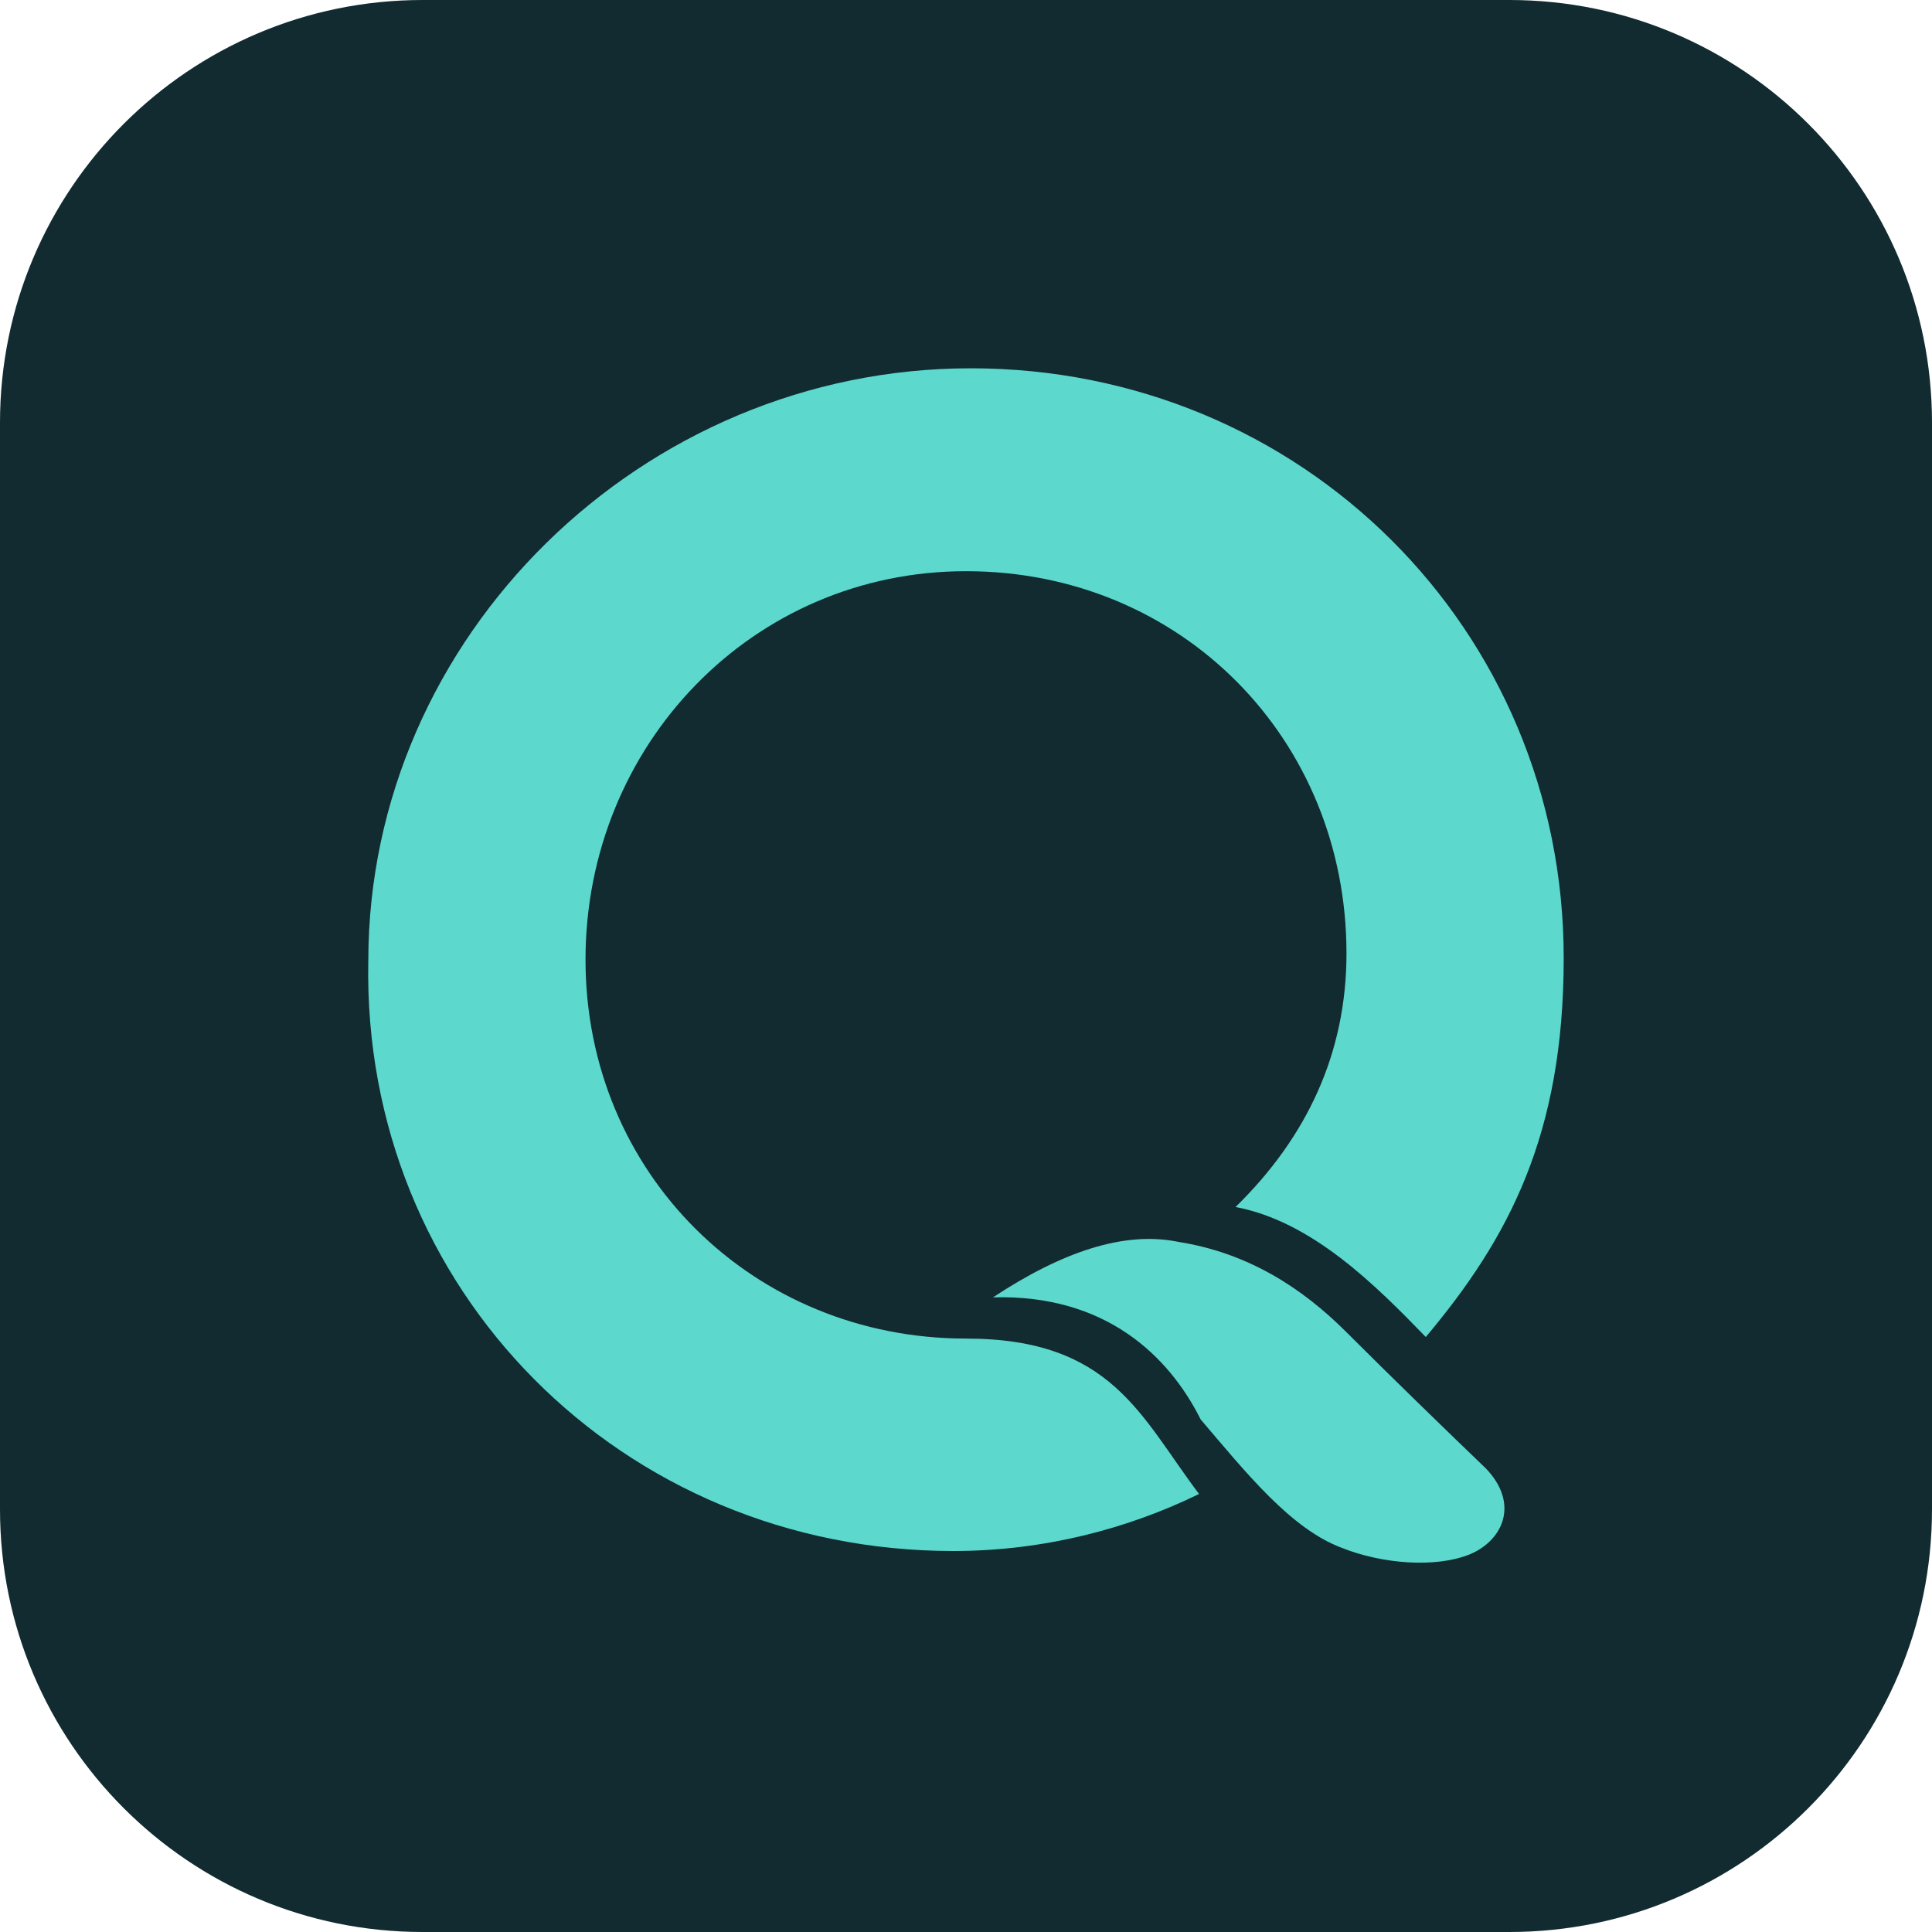
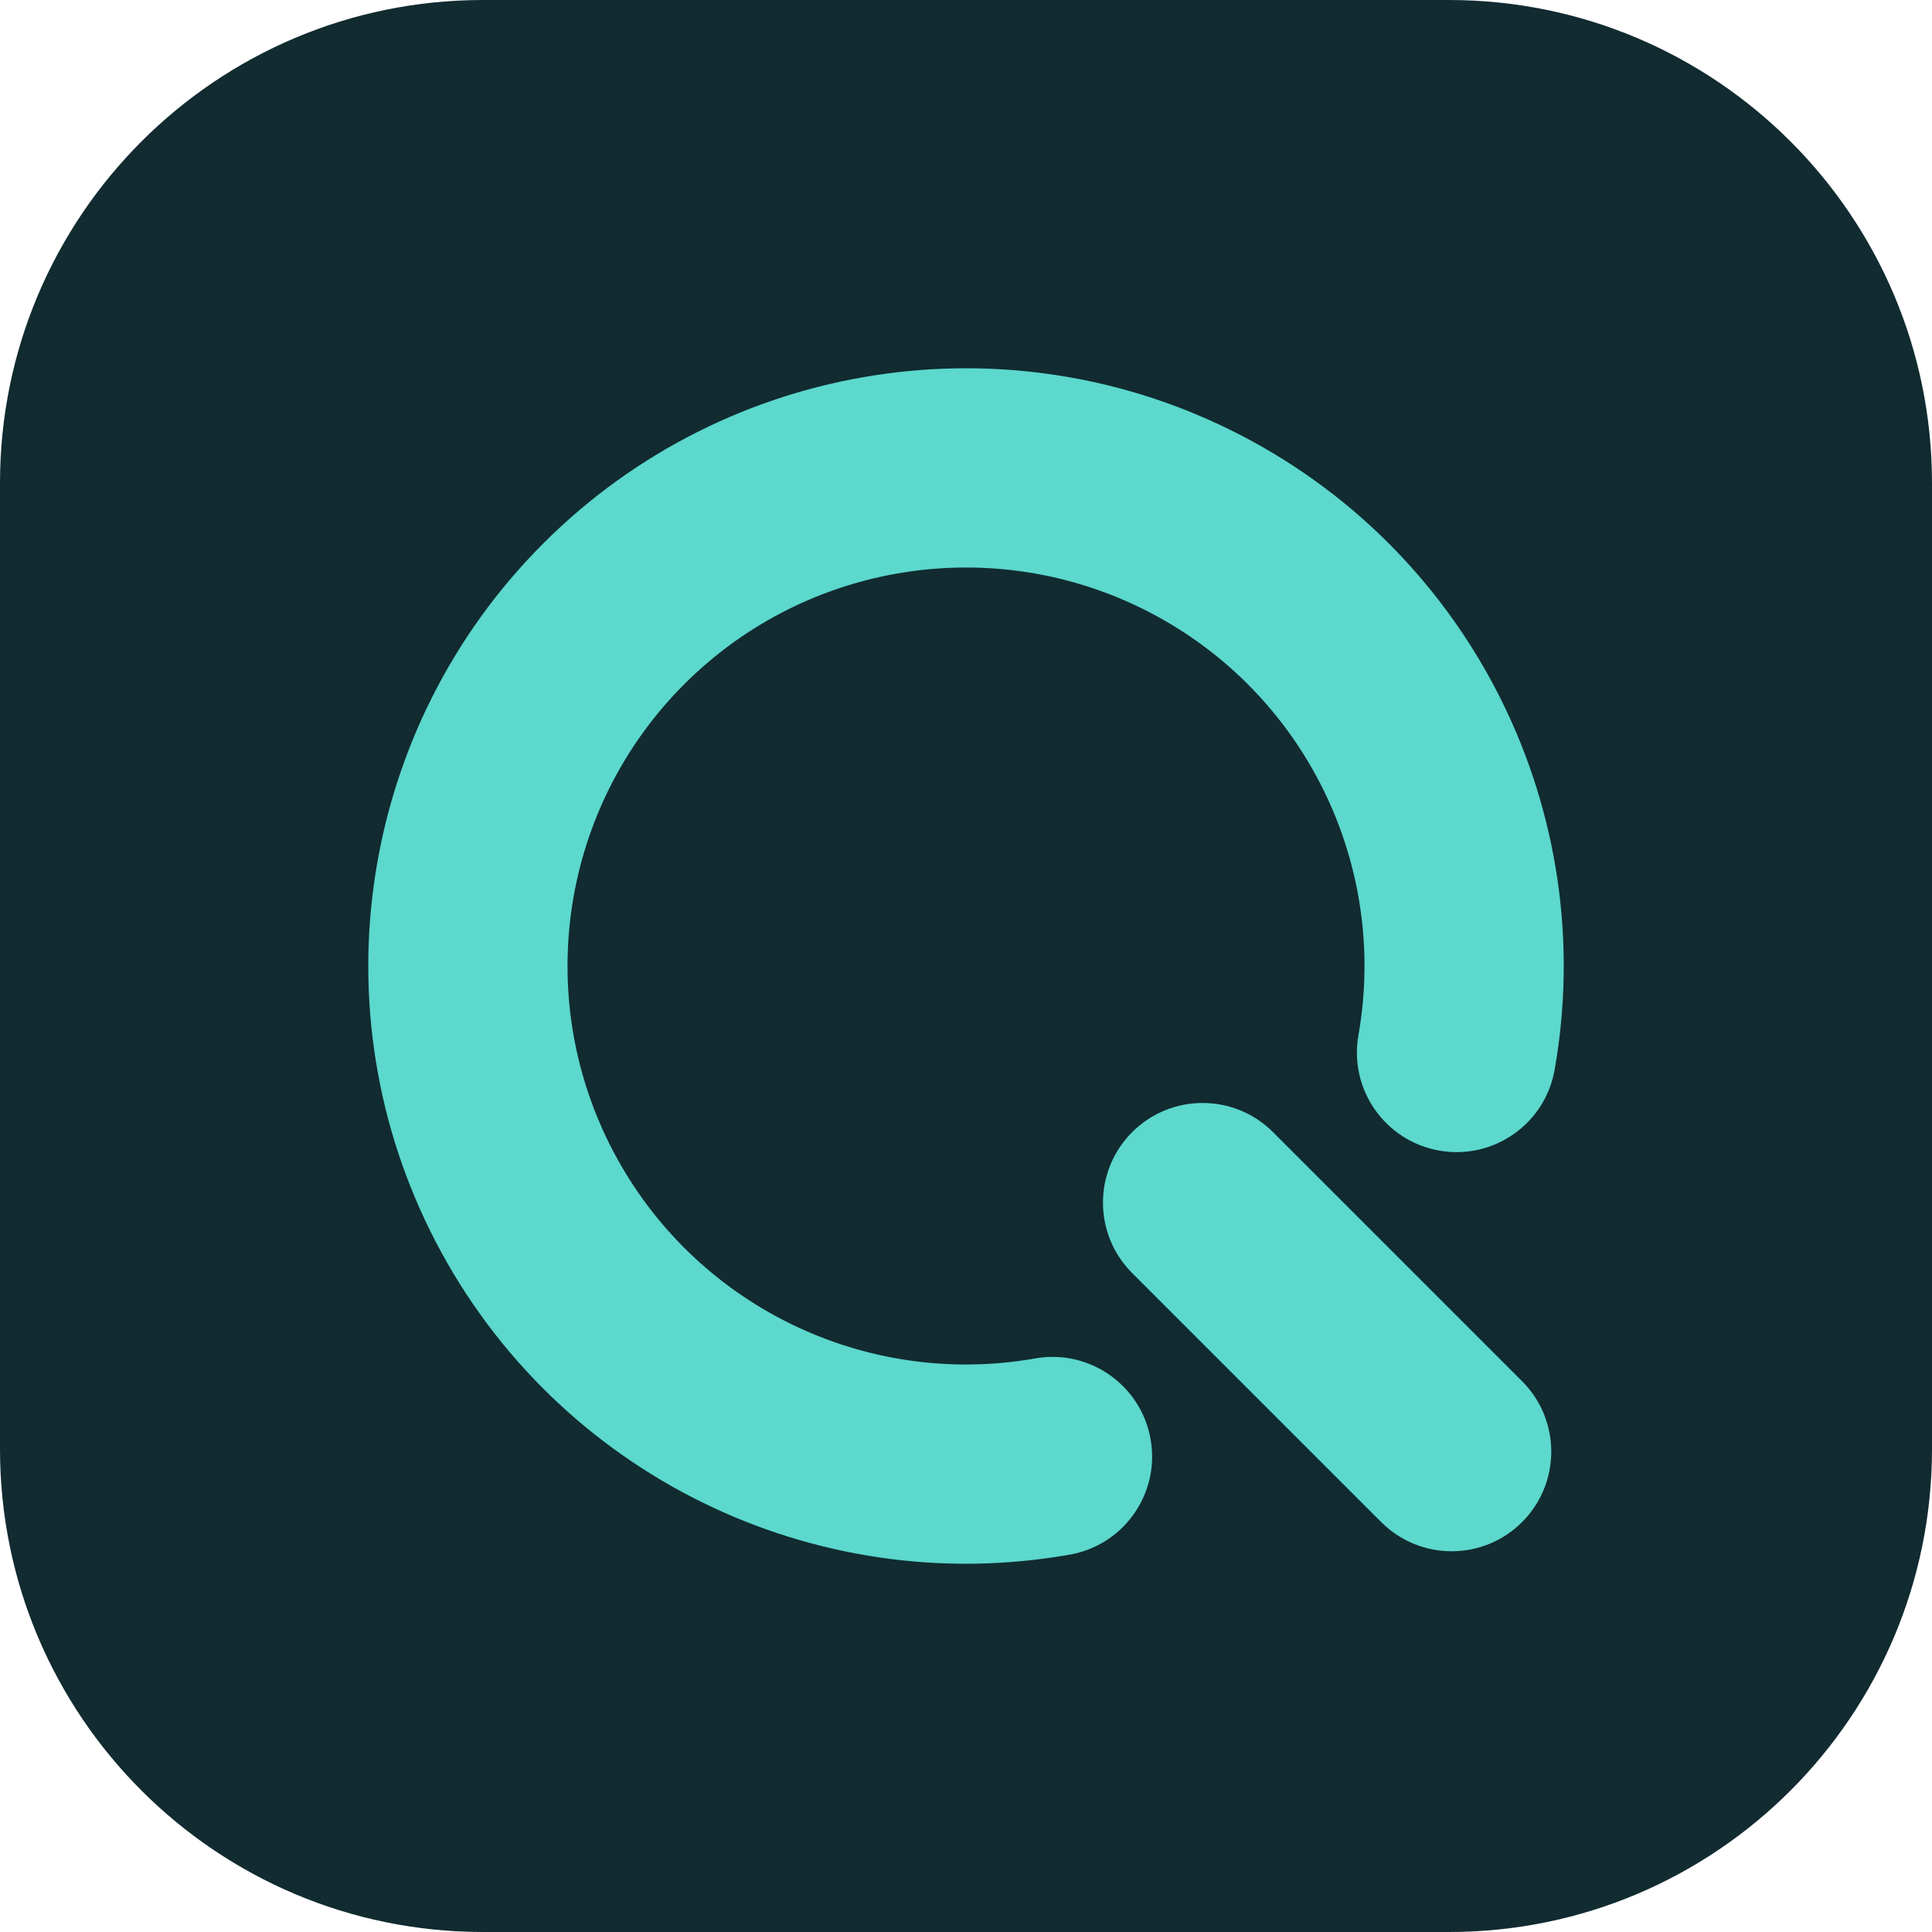
- <svg xmlns="http://www.w3.org/2000/svg" viewBox="0 0 256 256" role="img" aria-label="Quodex app icon preview">
-   <rect width="256" height="256" rx="56" fill="#112B30" />
-   <g transform="translate(22.40 22.40) scale(0.825)">
-     <path fill="#5CD8CD" d="M 201.85 187.59 C 215.09 171.80 224.00 155.25 224.00 126.73 C 224.00 74.02 181.98 32.00 128.76 32.00 C 76.05 32.00 32.00 75.03 32.00 127.24 C 30.98 179.95 72.74 221.96 125.96 221.96 C 140.48 221.96 153.97 218.40 165.43 212.80 C 156.01 200.32 151.43 187.84 128.00 187.84 C 93.88 187.84 66.89 161.36 66.89 126.98 C 66.89 92.60 93.62 64.59 128.00 64.59 C 162.63 64.59 189.11 91.59 189.11 125.96 C 189.11 142.01 182.75 155.50 171.29 166.71 C 183.51 169.00 193.70 179.18 201.85 187.59 Z" />
-     <path fill="#5CD8CD" d="M 132.33 181.22 C 143.53 173.84 153.46 170.53 162.12 172.31 C 173.33 174.09 181.98 179.69 189.11 186.82 C 196.50 194.21 205.16 202.61 211.52 208.72 C 216.87 214.32 214.32 220.18 208.98 222.47 C 203.37 224.76 194.72 224.00 188.35 221.45 C 180.20 218.40 173.07 209.49 165.69 200.83 C 160.59 190.64 150.41 180.71 132.33 181.22 Z" />
+ <svg xmlns="http://www.w3.org/2000/svg" viewBox="0 0 256 256" role="img" aria-label="Quodex app-icon">
+   <rect width="256" height="256" rx="64" fill="#112B30" />
+   <g transform="translate(22.4 22.4) scale(0.825)">
+     <path fill="#5CD8CD" d="M 222.542,144.670 A 96,96 0 1 0 144.670,222.542 A 16,16 0 0 0 139.113,191.028 A 64,64 0 1 1 191.028,139.113 A 16,16 0 0 0 222.542,144.670 Z" />
+     <path fill="#5CD8CD" d="M 154.686,177.314 L 194.686,217.314 A 16,16 0 0 0 217.314,194.686 L 177.314,154.686 A 16,16 0 0 0 154.686,177.314 Z" />
  </g>
</svg>
